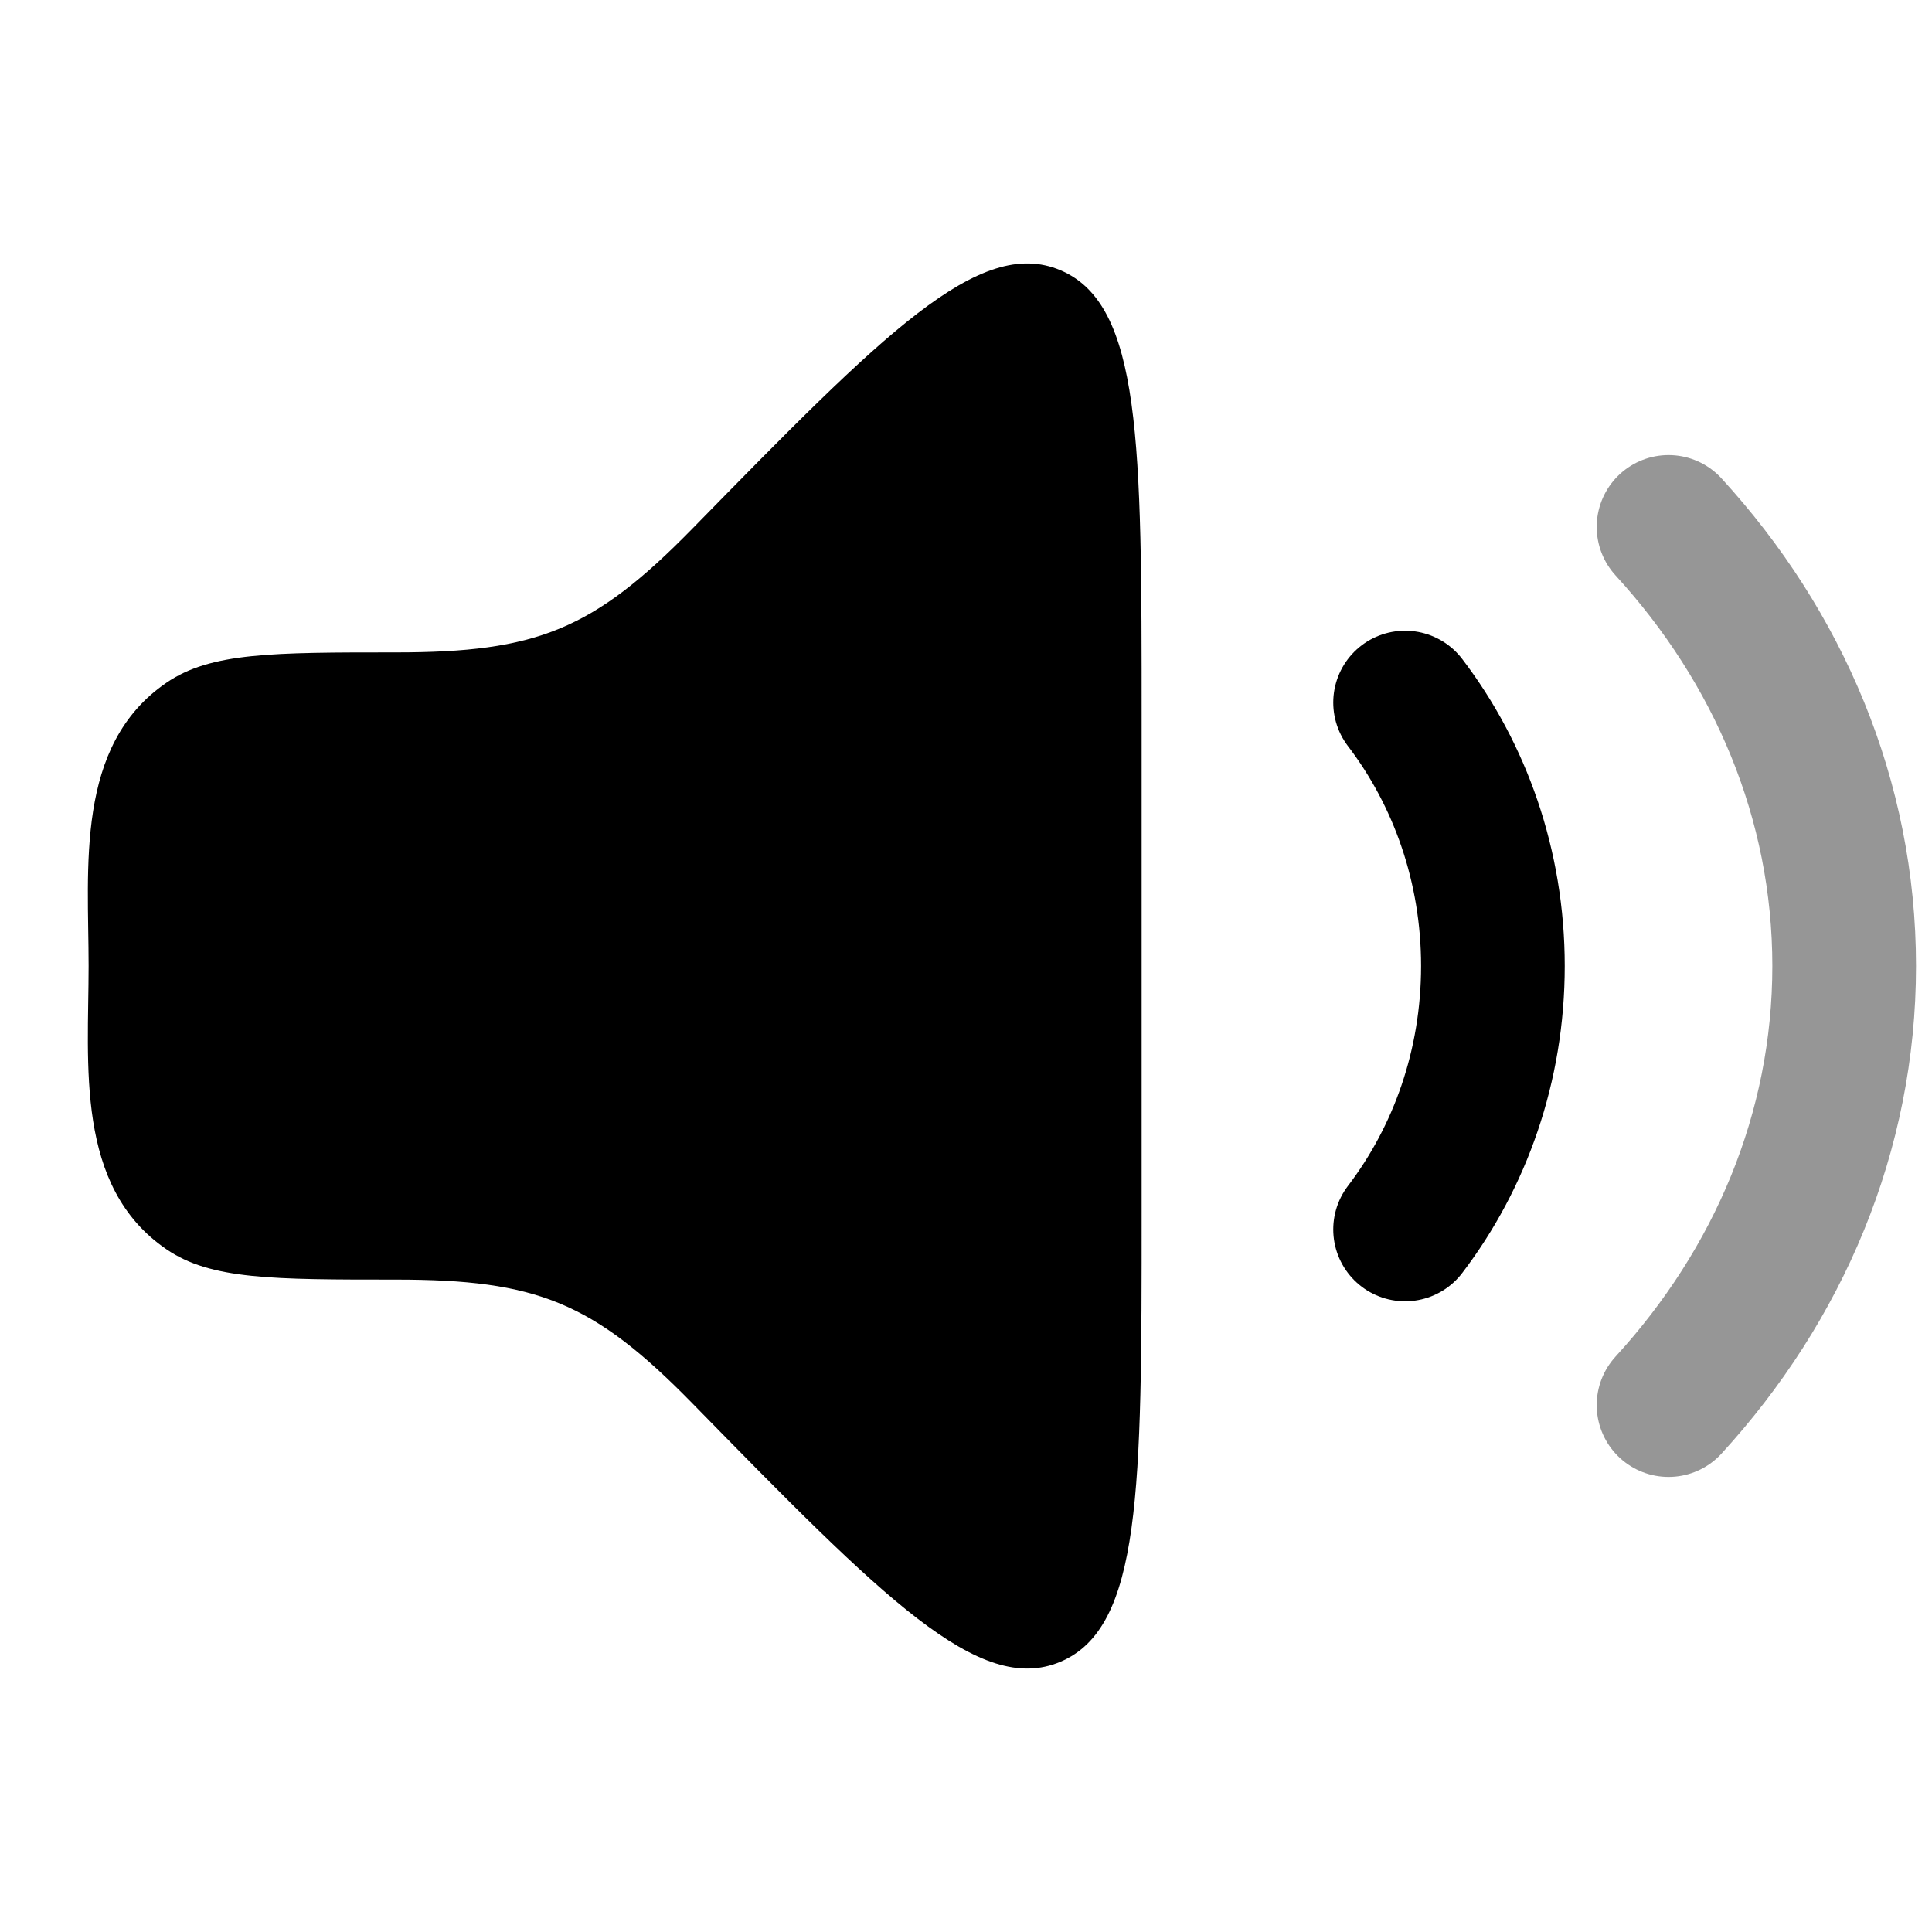
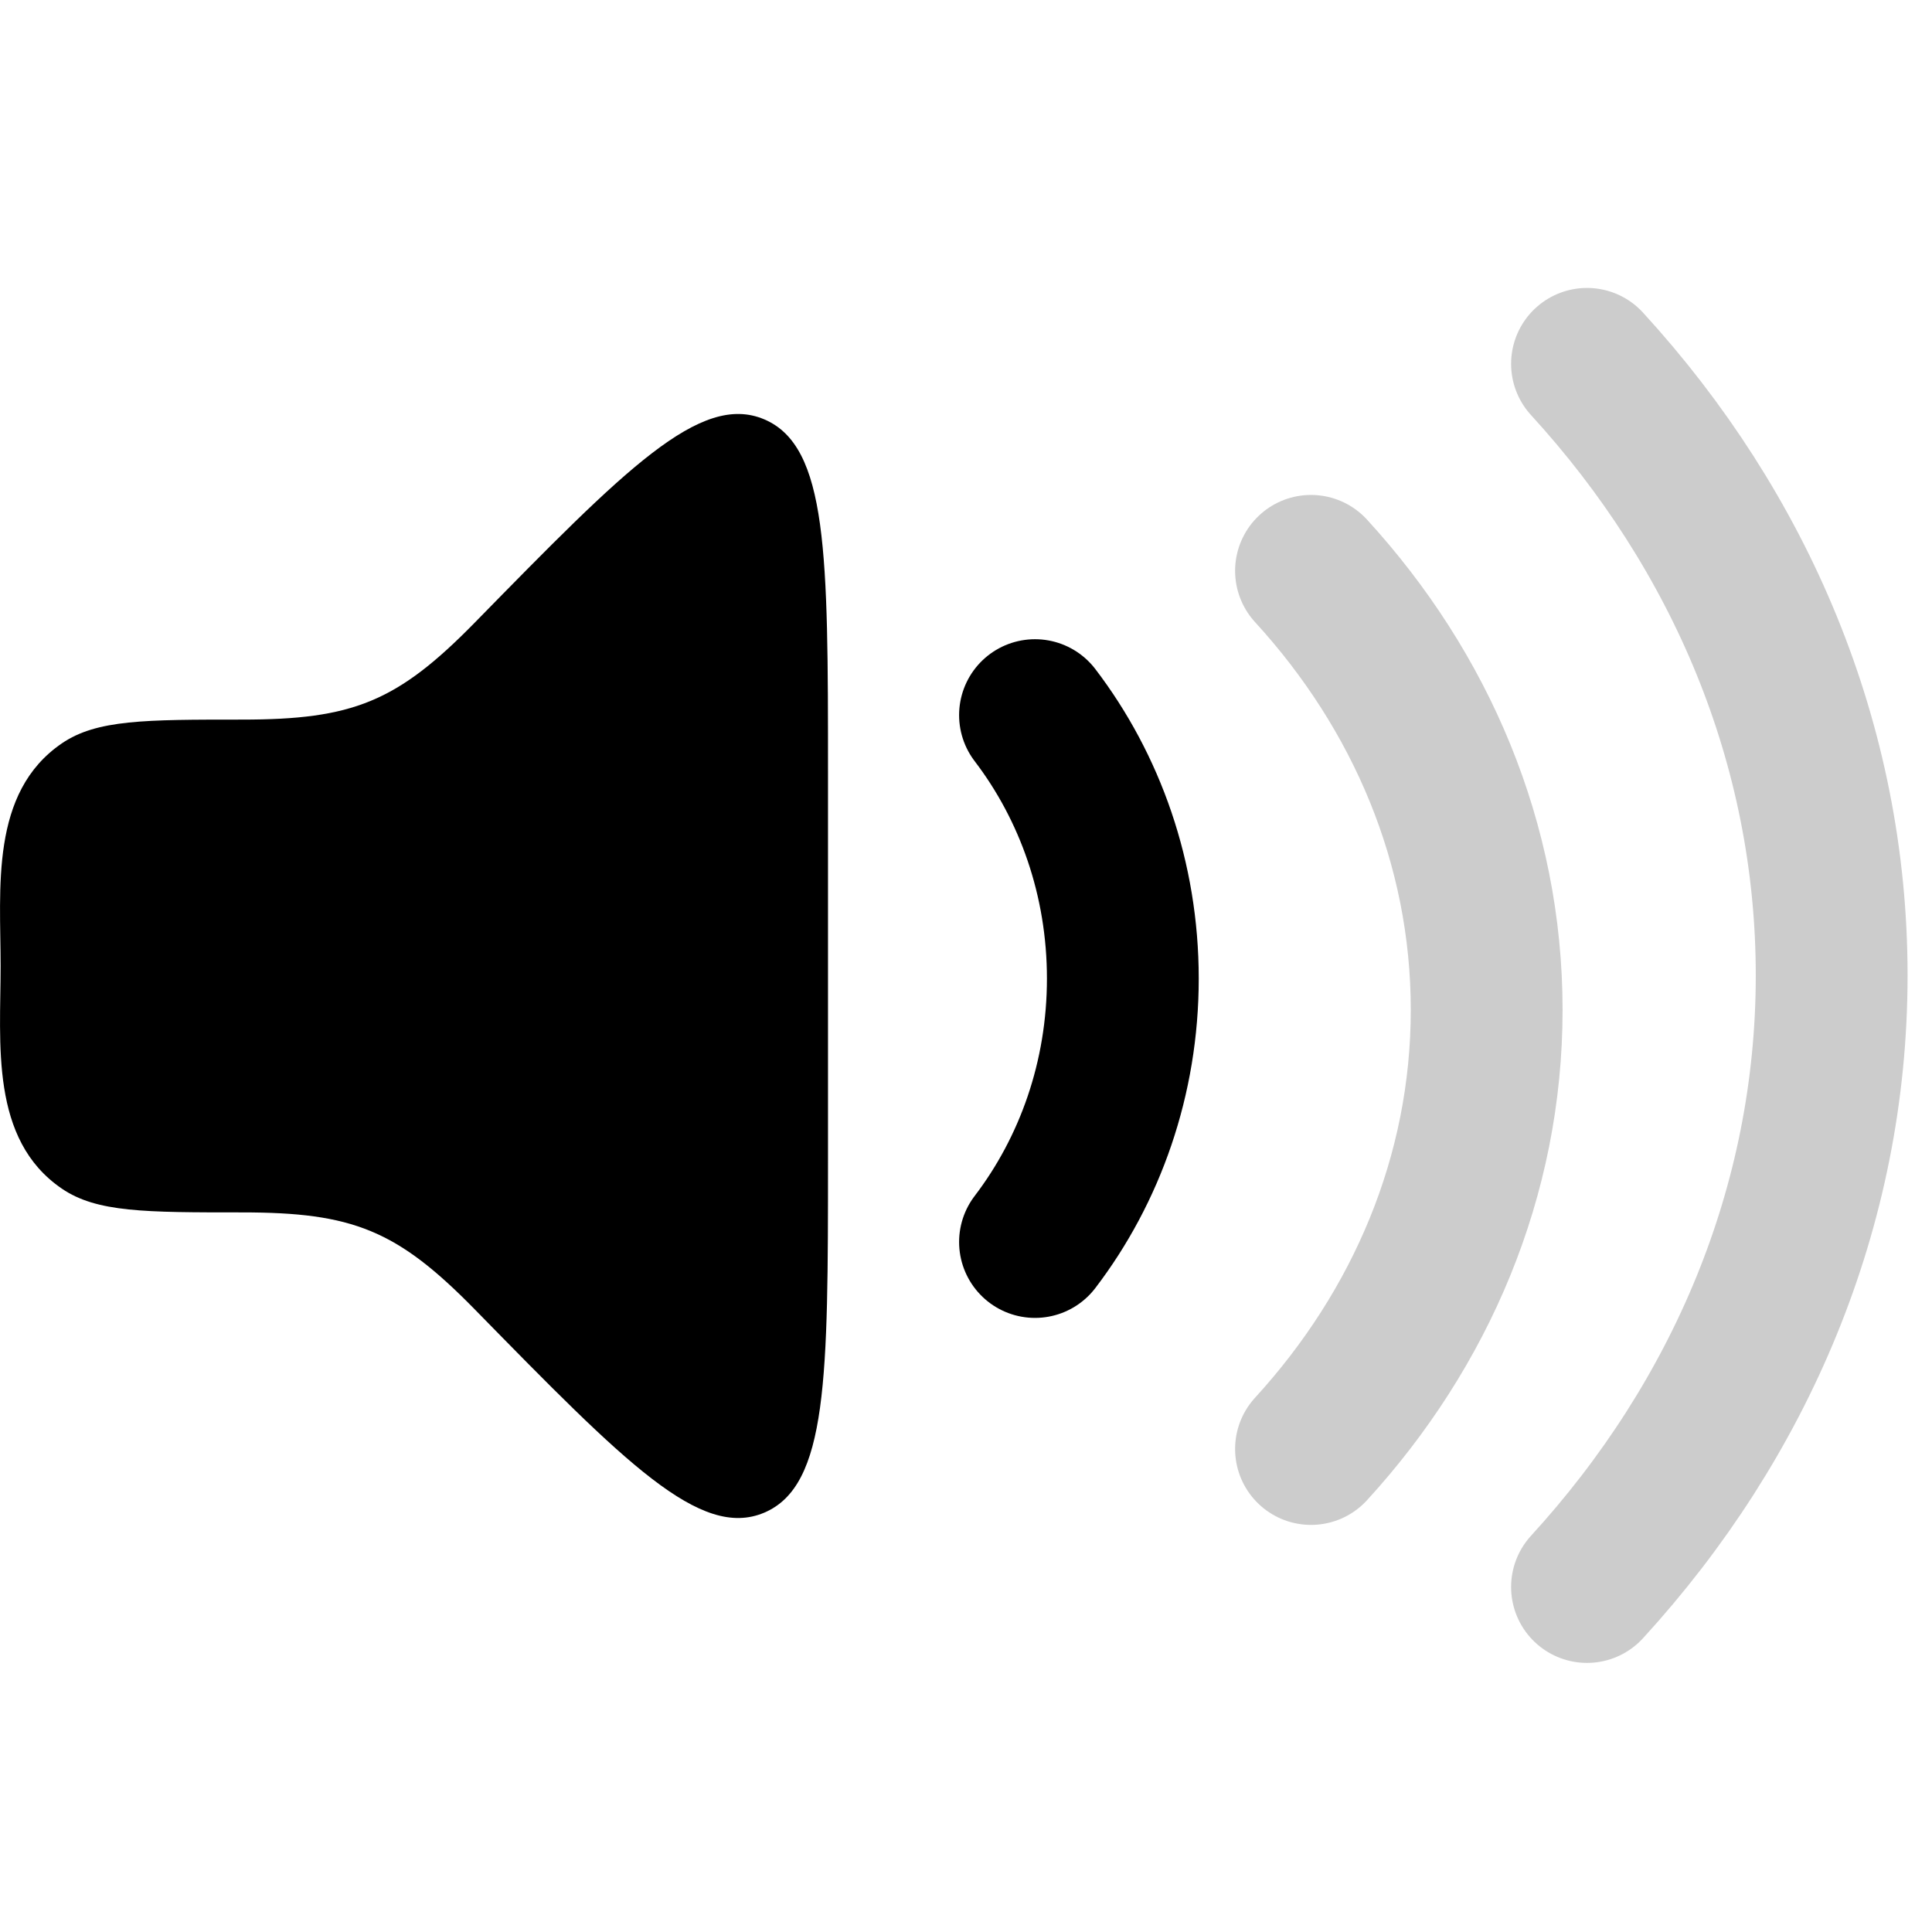
- <svg xmlns="http://www.w3.org/2000/svg" width="22" height="22" viewBox="0 0 22 22" fill="none">
-   <path d="M13 8.187V13.813C13 16.959 13 18.531 12.075 18.923C11.149 19.314 10.06 18.202 7.882 15.978C6.754 14.826 6.111 14.571 4.506 14.571C3.103 14.571 2.401 14.571 1.897 14.227C0.85 13.514 1.009 12.118 1.009 11C1.009 9.882 0.85 8.487 1.897 7.773C2.401 7.429 3.103 7.429 4.506 7.429C6.111 7.429 6.754 7.174 7.882 6.022C10.06 3.798 11.149 2.686 12.075 3.077C13 3.469 13 5.041 13 8.187Z" fill="black" />
-   <path d="M16 14C16.625 13.18 17 12.137 17 11C17 9.863 16.625 8.82 16 8" stroke-width="1.636" stroke-linecap="round" stroke-linejoin="round" stroke="black" />
-   <path d="M19 16C20.251 14.634 21 12.894 21 11C21 9.106 20.251 7.366 19 6" stroke-width="1.636" stroke-linecap="round" stroke-linejoin="round" stroke="#969696" />
+ <svg xmlns="http://www.w3.org/2000/svg" width="28" height="28" viewBox="0 0 28 28" fill="none">
+   <path d="M12 11.187V16.814C12 19.959 12 21.531 11.075 21.923C10.149 22.314 9.06 21.202 6.882 18.978C5.754 17.826 5.111 17.571 3.506 17.571C2.103 17.571 1.401 17.571 0.897 17.227C-0.15 16.514 0.009 15.118 0.009 14C0.009 12.882 -0.15 11.487 0.897 10.773C1.401 10.429 2.103 10.429 3.506 10.429C5.111 10.429 5.754 10.174 6.882 9.022C9.06 6.798 10.149 5.686 11.075 6.077C12 6.469 12 8.041 12 11.187Z" fill="currentColor" />
+   <path d="M15 18C15.796 16.957 16.273 15.628 16.273 14.182C16.273 12.735 15.796 11.407 15 10.364" stroke-width="2.2" stroke-linecap="round" stroke-linejoin="round" stroke="currentColor" />
+   <path d="M19 21C20.592 19.261 21.546 17.047 21.546 14.636C21.546 12.225 20.592 10.011 19 8.273" stroke-width="2.2" stroke-linecap="round" stroke-linejoin="round" stroke="#CCCCCC" />
+   <path d="M23 23C25.217 20.578 26.546 17.494 26.546 14.136C26.546 10.778 25.217 7.694 23 5.273" stroke-width="2.2" stroke-linecap="round" stroke-linejoin="round" stroke="#CCCCCC" />
</svg>
